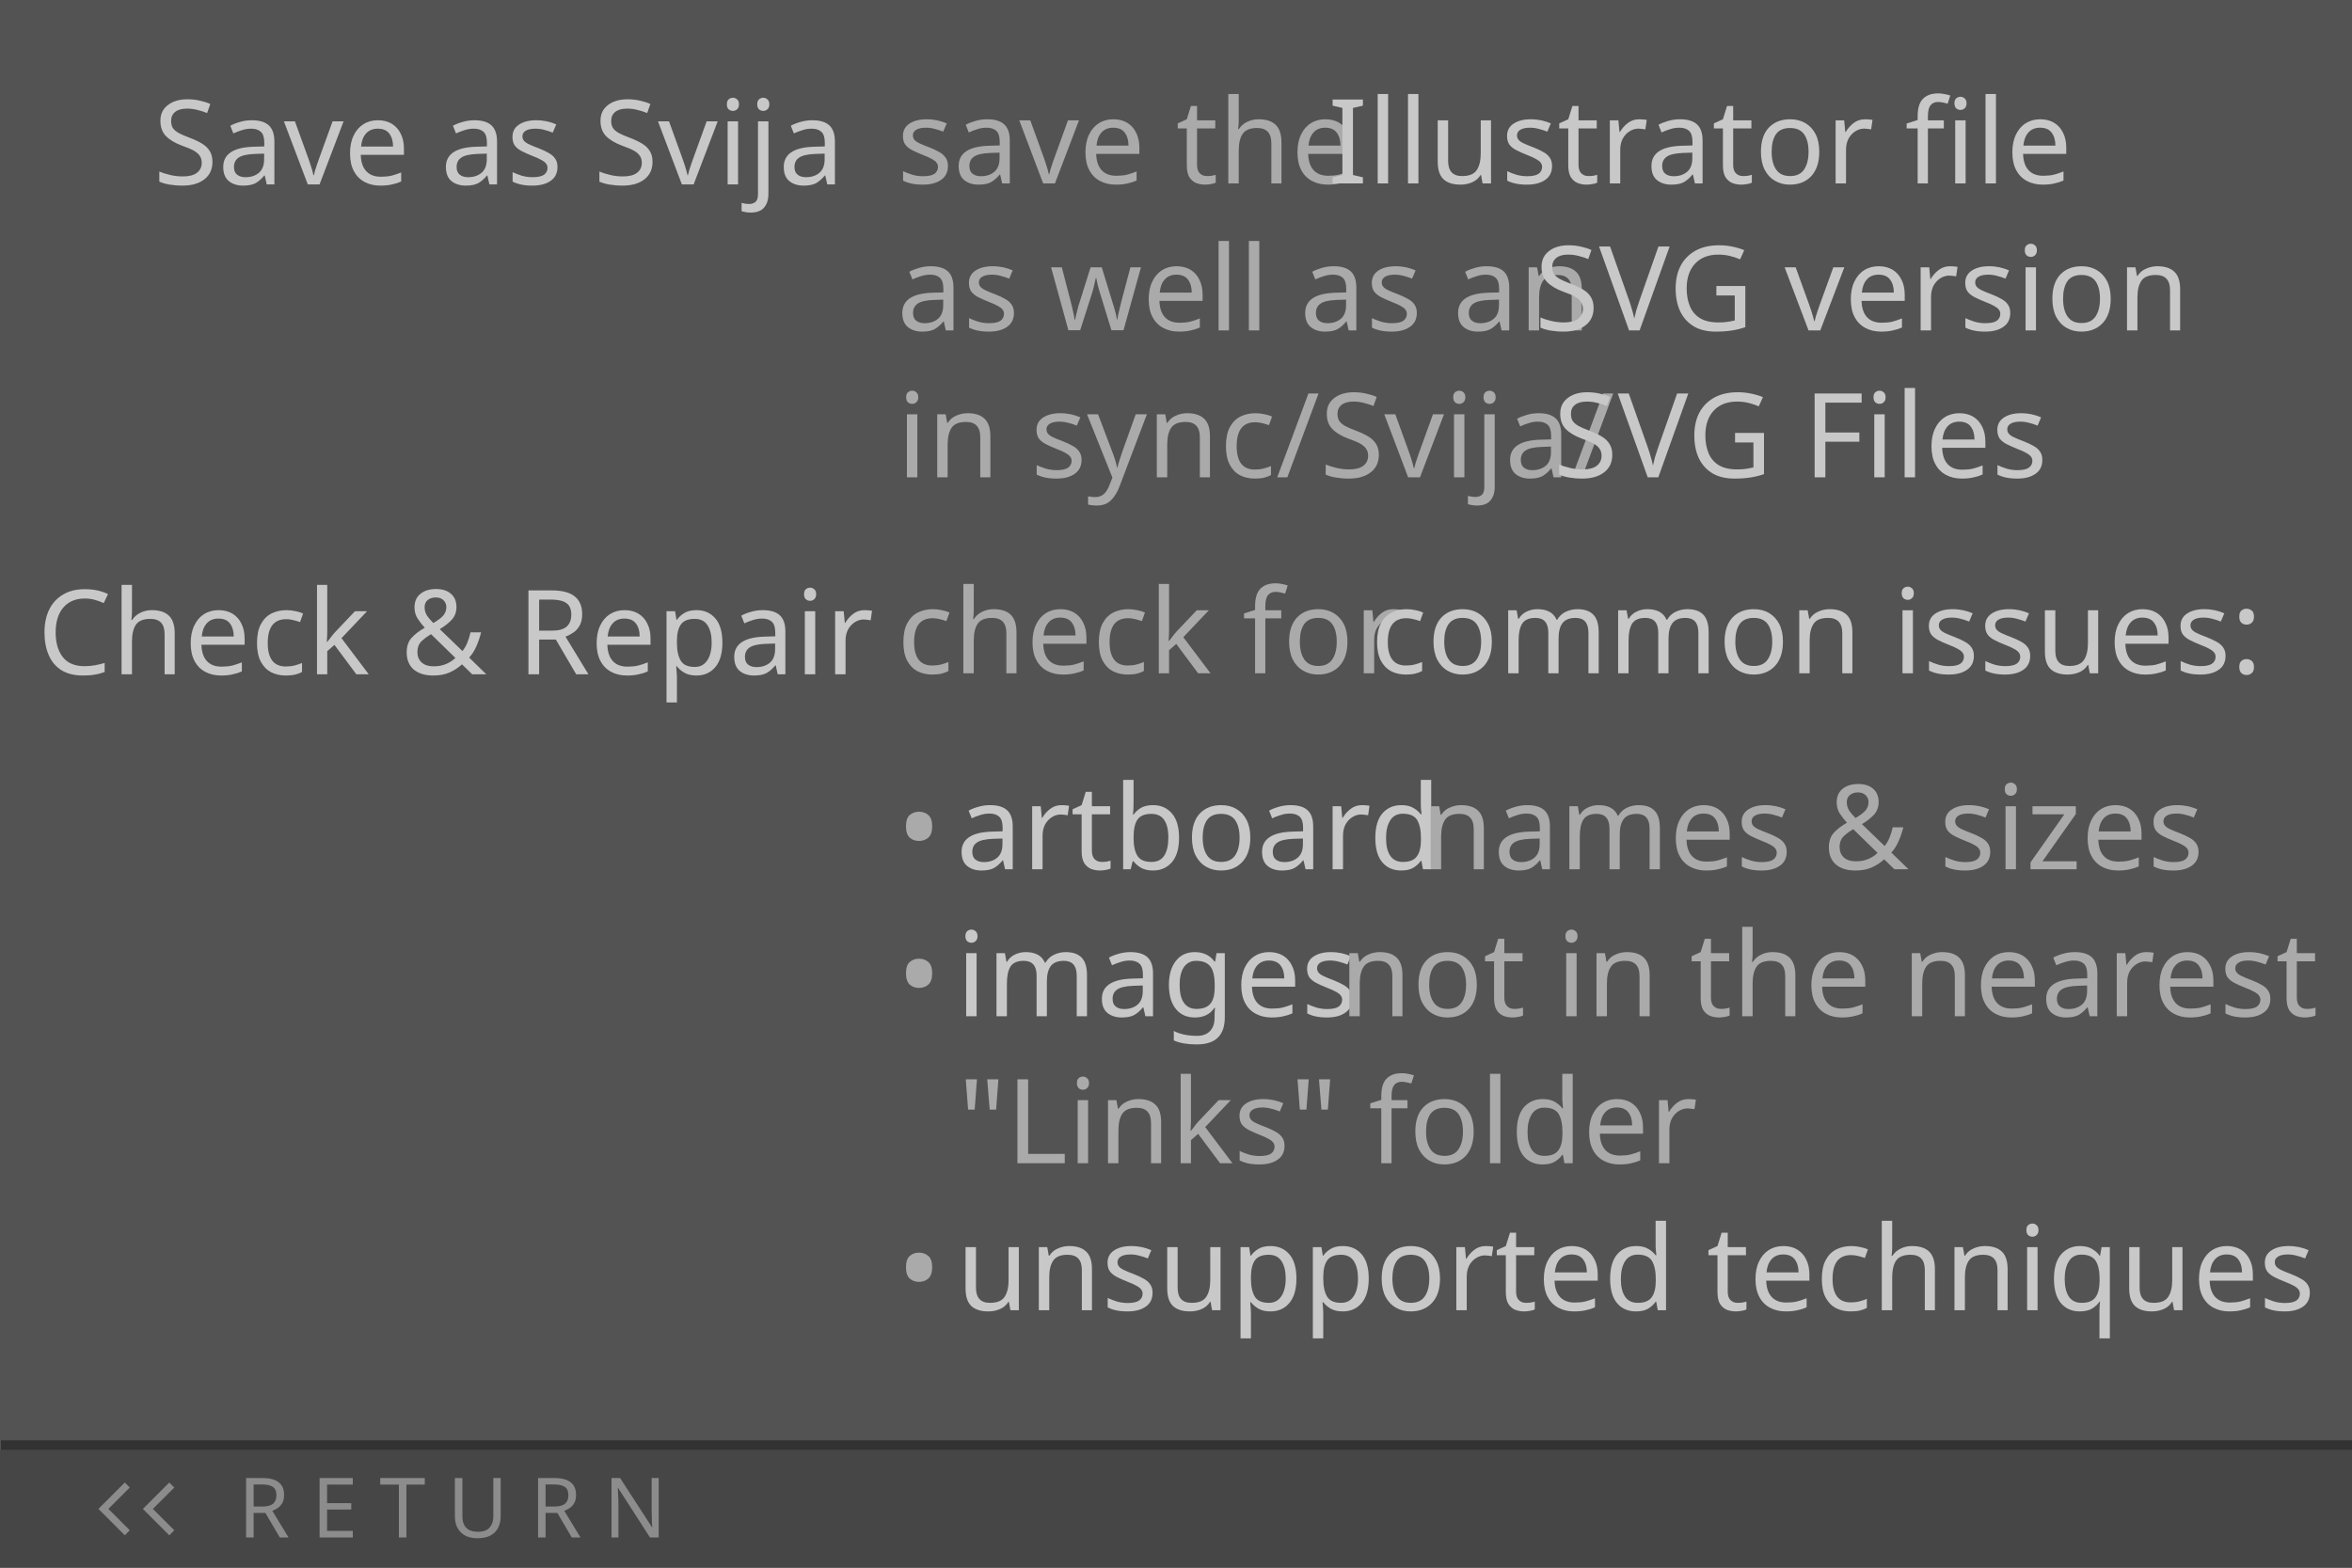
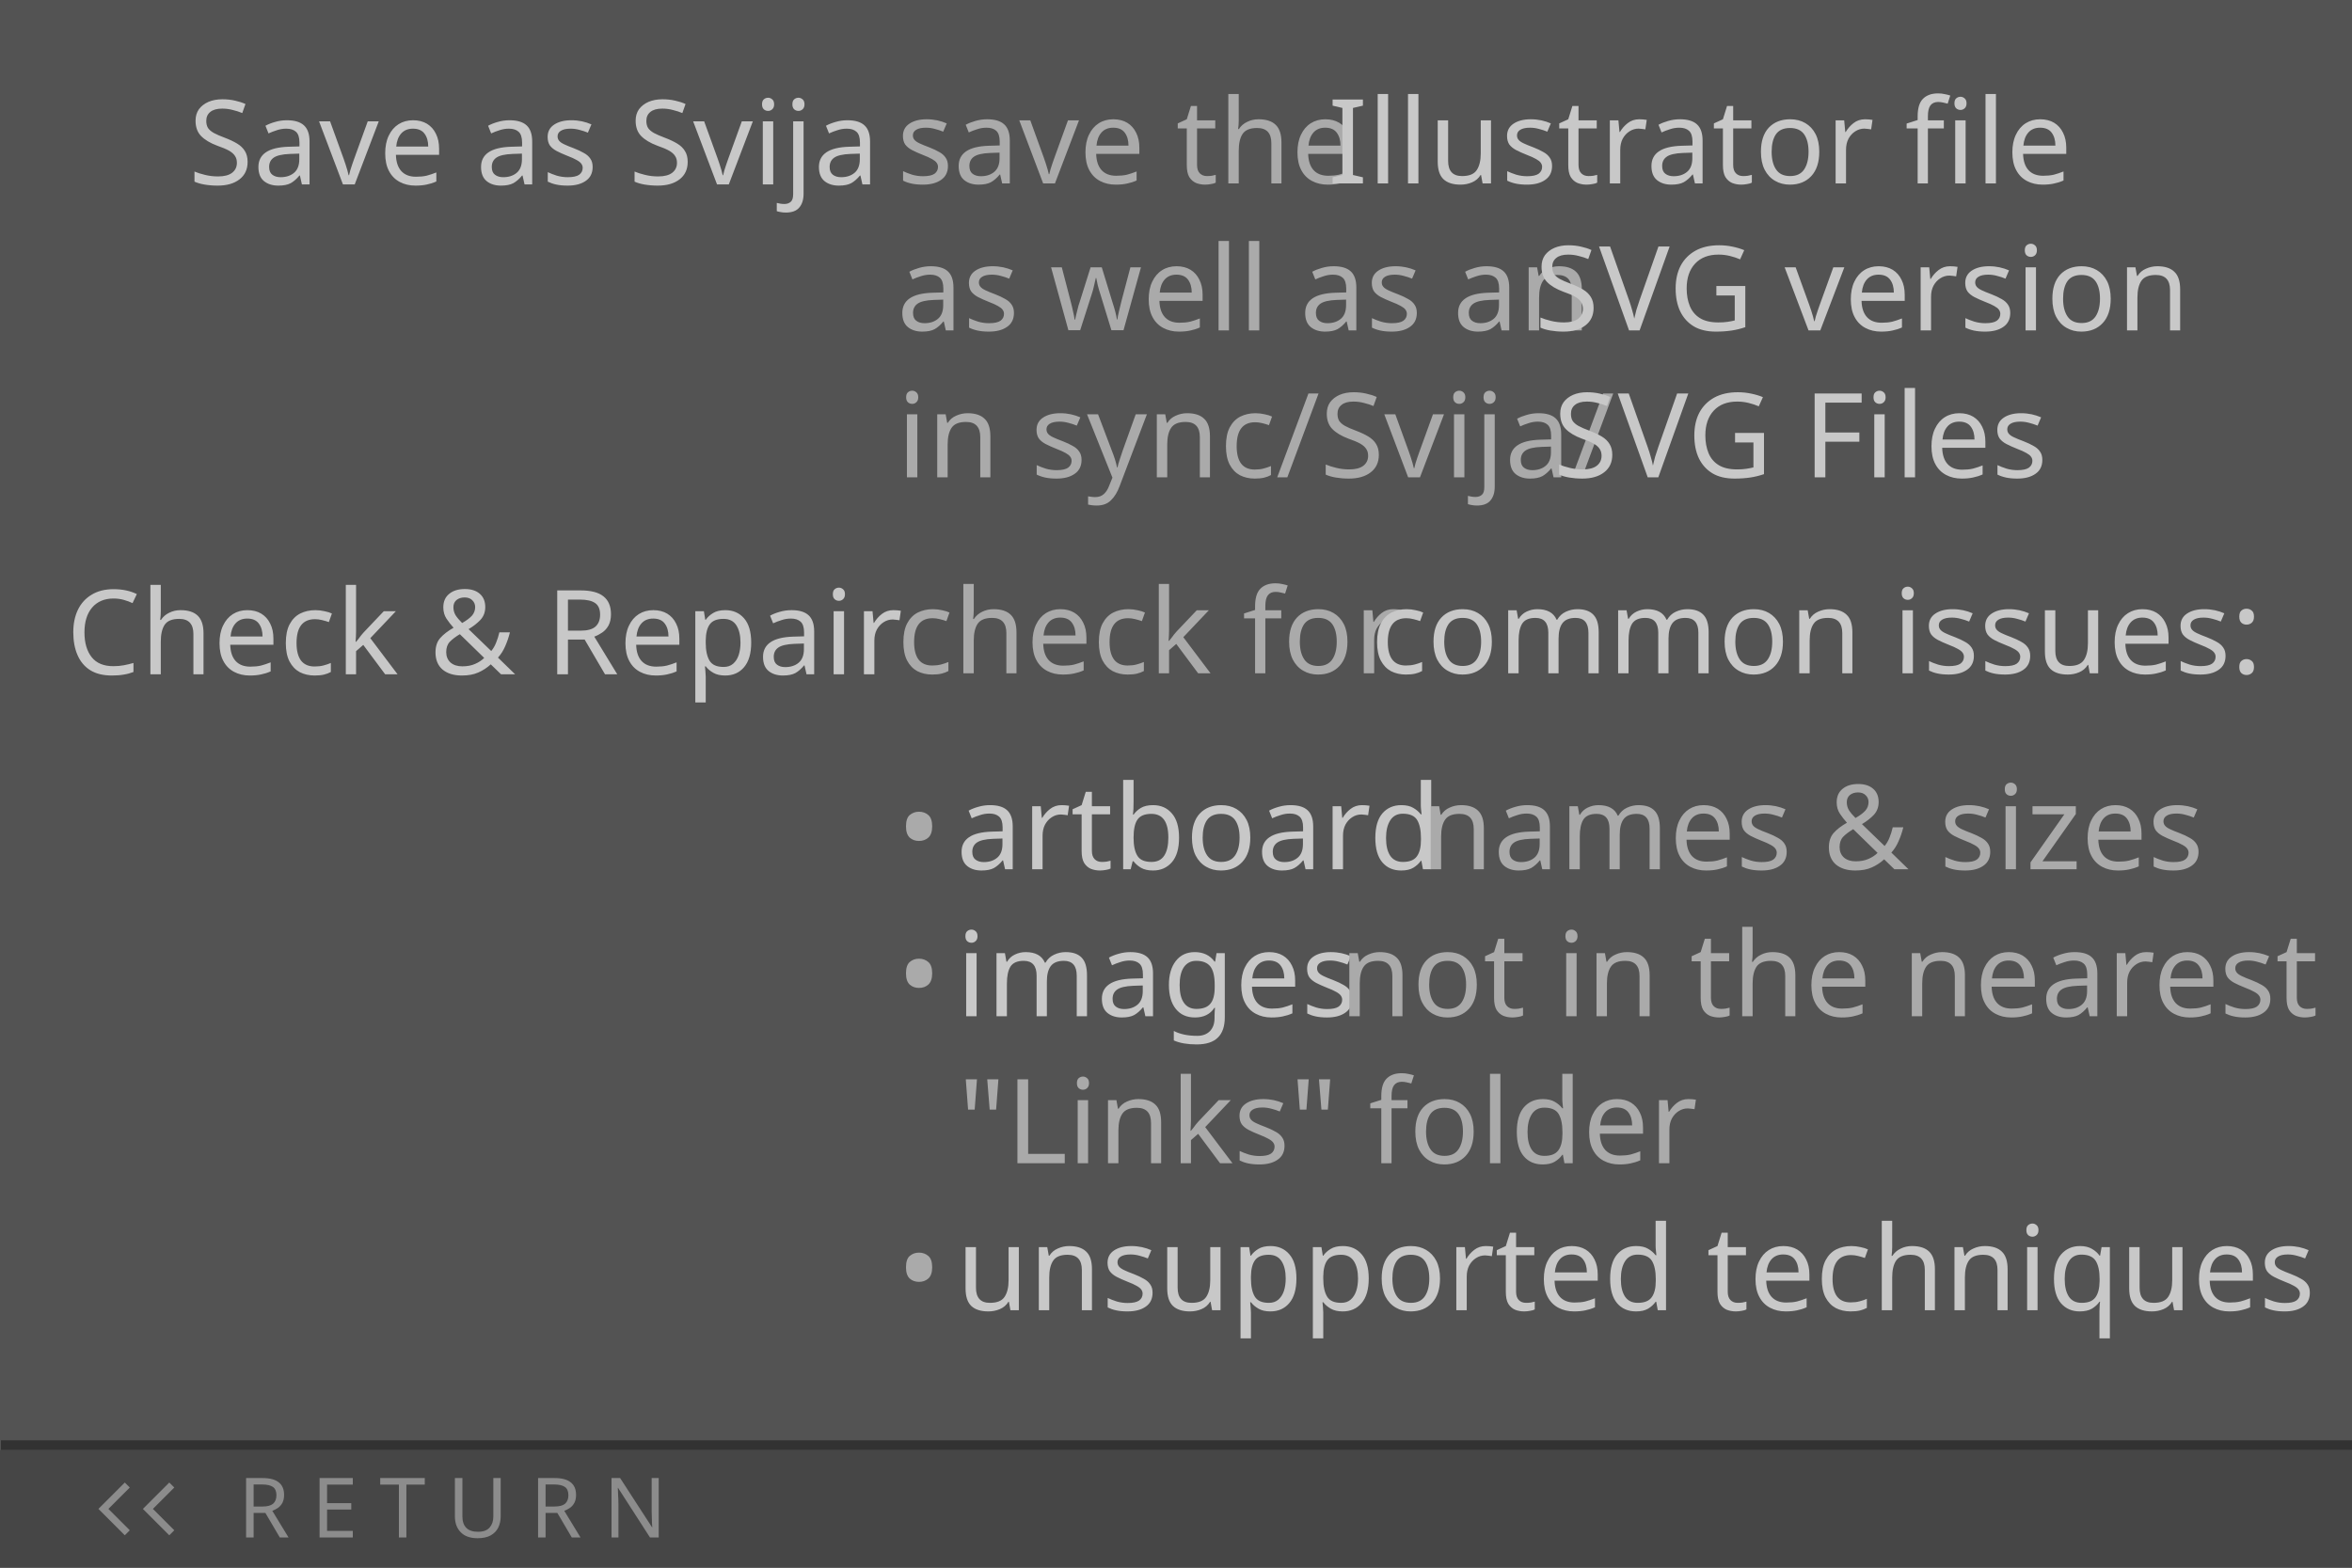
<svg xmlns="http://www.w3.org/2000/svg" xmlns:xlink="http://www.w3.org/1999/xlink" version="1.1" x="0px" y="0px" viewBox="0 0 240 160" style="enable-background:new 0 0 240 160;" xml:space="preserve">
  <style type="text/css">
	.st0{fill:#323232;}
	.st1{fill:#535353;}
	.st2{fill:#B9B9B9;}
	.st3{fill:#F0F0F0;}
	.st4{fill:#181818;}
	.st5{fill:#787878;}
	.st6{fill:#B4B4B4;}
	.st7{fill:#252525;}
	.st8{fill:#464646;}
	.st9{fill:#AAAAAA;}
	.st10{fill:#DCDCDC;}
	.st11{fill:#828282;}
	.st12{fill:#8C8C8C;}
	.st13{font-family:'SourceSansPro-SemiBold';}
	.st14{font-size:8.5px;}
	.st15{fill:#5A5A5A;}
	.st16{fill:#C8C8C8;}
	.st17{font-size:12px;}
	.st18{fill:none;}
	.st19{font-family:'SourceSansPro-Regular';}
	.st20{fill:#CCFF00;}
	.st21{fill:#FF0088;}
	.st22{fill:#FF6699;}
	.st23{fill:#3C3C3C;}
	.st24{fill:#646464;}
	.st25{fill:#969696;}
	.st26{fill:#505050;}
	.st27{fill:#E6E6E6;}
	.st28{fill:#2D8CEB;}
	.st29{opacity:0;}
</style>
  <g id="content__xBB_">
    <g id="background">
      <rect class="st1" width="240" height="160" />
    </g>
    <g id="bottom_bar_stroke">
      <g>
        <rect x="0.096" y="147" class="st0" width="239.904" height="1" />
      </g>
    </g>
    <g id="logo_bar_x2C__bar__x26__bottom_bar">
      <g>
        <rect x="0" y="148" transform="matrix(-1 -4.493662e-11 4.493662e-11 -1 240 308)" class="st8" width="240" height="12" />
      </g>
    </g>
    <g id="bottom_bar_text">
      <g>
        <text transform="matrix(1 0 0 1 24.2852 156.9133)" class="st12 st13 st14">R E T U R N</text>
      </g>
      <path class="st12" d="M10.041,154l2.692-2.691l0.51,0.51L11.061,154l2.183,2.182l-0.51,0.51L10.041,154z M17.274,156.692    l0.51-0.51L15.602,154l2.182-2.182l-0.51-0.51L14.582,154L17.274,156.692z" />
    </g>
    <g id="left_help">
      <g>
-         <text transform="matrix(1 0 0 1 15.6477 18.8193)">
+         <text transform="matrix(1 0 0 1 19.2356 18.8193)">
          <tspan x="0" y="0" class="st16 st13 st17">Save as Svija </tspan>
-           <tspan x="65.891" y="15" class="st16 st13 st17"> </tspan>
-           <tspan x="-11.844" y="50" class="st16 st13 st17">Check &amp; Repair</tspan>
+           <tspan x="62.303" y="15" class="st16 st13 st17"> </tspan>
+           <tspan x="-12.492" y="50" class="st16 st13 st17">Check &amp; Repair</tspan>
        </text>
      </g>
    </g>
    <g id="logo__x26__right_help">
      <g>
        <rect x="91.527" y="8.76" class="st18" width="142.652" height="148.464" />
        <text transform="matrix(1 0 0 1 91.5266 18.7198)">
          <tspan x="0" y="0" class="st9 st19 st17">save the </tspan>
          <tspan x="43.969" y="0" class="st16 st19 st17">Illustrator file </tspan>
          <tspan x="0" y="15" class="st9 st19 st17">as well as an </tspan>
          <tspan x="65.054" y="15" class="st16 st19 st17">SVG version</tspan>
          <tspan x="124.214" y="15" class="st9 st19 st17">  </tspan>
          <tspan x="0" y="30" class="st9 st19 st17">in sync/Svija/</tspan>
          <tspan x="66.96" y="30" class="st16 st19 st17">SVG Files</tspan>
          <tspan x="0" y="50" class="st9 st19 st17">check for </tspan>
          <tspan x="48.337" y="50" class="st16 st19 st17">common issues:</tspan>
          <tspan x="0" y="70" class="st9 st19 st17">• </tspan>
          <tspan x="6.048" y="70" class="st16 st19 st17">artboard</tspan>
          <tspan x="50.327" y="70" class="st9 st19 st17"> names &amp; sizes </tspan>
          <tspan x="0" y="85" class="st9 st19 st17">• </tspan>
          <tspan x="6.048" y="85" class="st16 st19 st17">images</tspan>
          <tspan x="42.024" y="85" class="st9 st19 st17"> not in the nearest </tspan>
          <tspan x="0" y="100" class="st9 st19 st17">  "Links" folder </tspan>
          <tspan x="0" y="115" class="st9 st19 st17">• </tspan>
          <tspan x="6.048" y="115" class="st16 st19 st17">unsupported techniques</tspan>
        </text>
      </g>
    </g>
  </g>
  <g id="buttons__xBB_">
    <g id="bottom_stroke">
	</g>
    <g id="bottom_fill">
	</g>
    <g id="bottom_label">
	</g>
    <g id="top_stroke">
	</g>
    <g id="top_fill">
	</g>
    <g id="top_label">
	</g>
  </g>
  <g id="mouseover__xBB_">
    <g id="mouseover_3">
	</g>
    <g id="mouseover_2">
	</g>
    <g id="mouseover_1">
	</g>
    <g id="mouseover_0">
	</g>
  </g>
  <g id="mousedowns__xBB_">
    <g id="mousedown_3">
	</g>
    <g id="mousedown_2">
	</g>
    <g id="mousedown_1">
	</g>
    <g id="mousedown_0">
	</g>
  </g>
  <g id="ai_links__xBB_">
    <g id="history.back_x28__x29__x3B_">
      <a xlink:href="javascript:openLink('less.html');">
        <rect x="0" y="0" class="st29" width="240" height="160" />
      </a>
    </g>
    <g id="bottom_bar">
	</g>
  </g>
  <g id="listener_links__xBB_">
    <g id="links3">
	</g>
    <g id="links2">
	</g>
    <g id="links1">
	</g>
    <g id="links0">
	</g>
  </g>
</svg>
